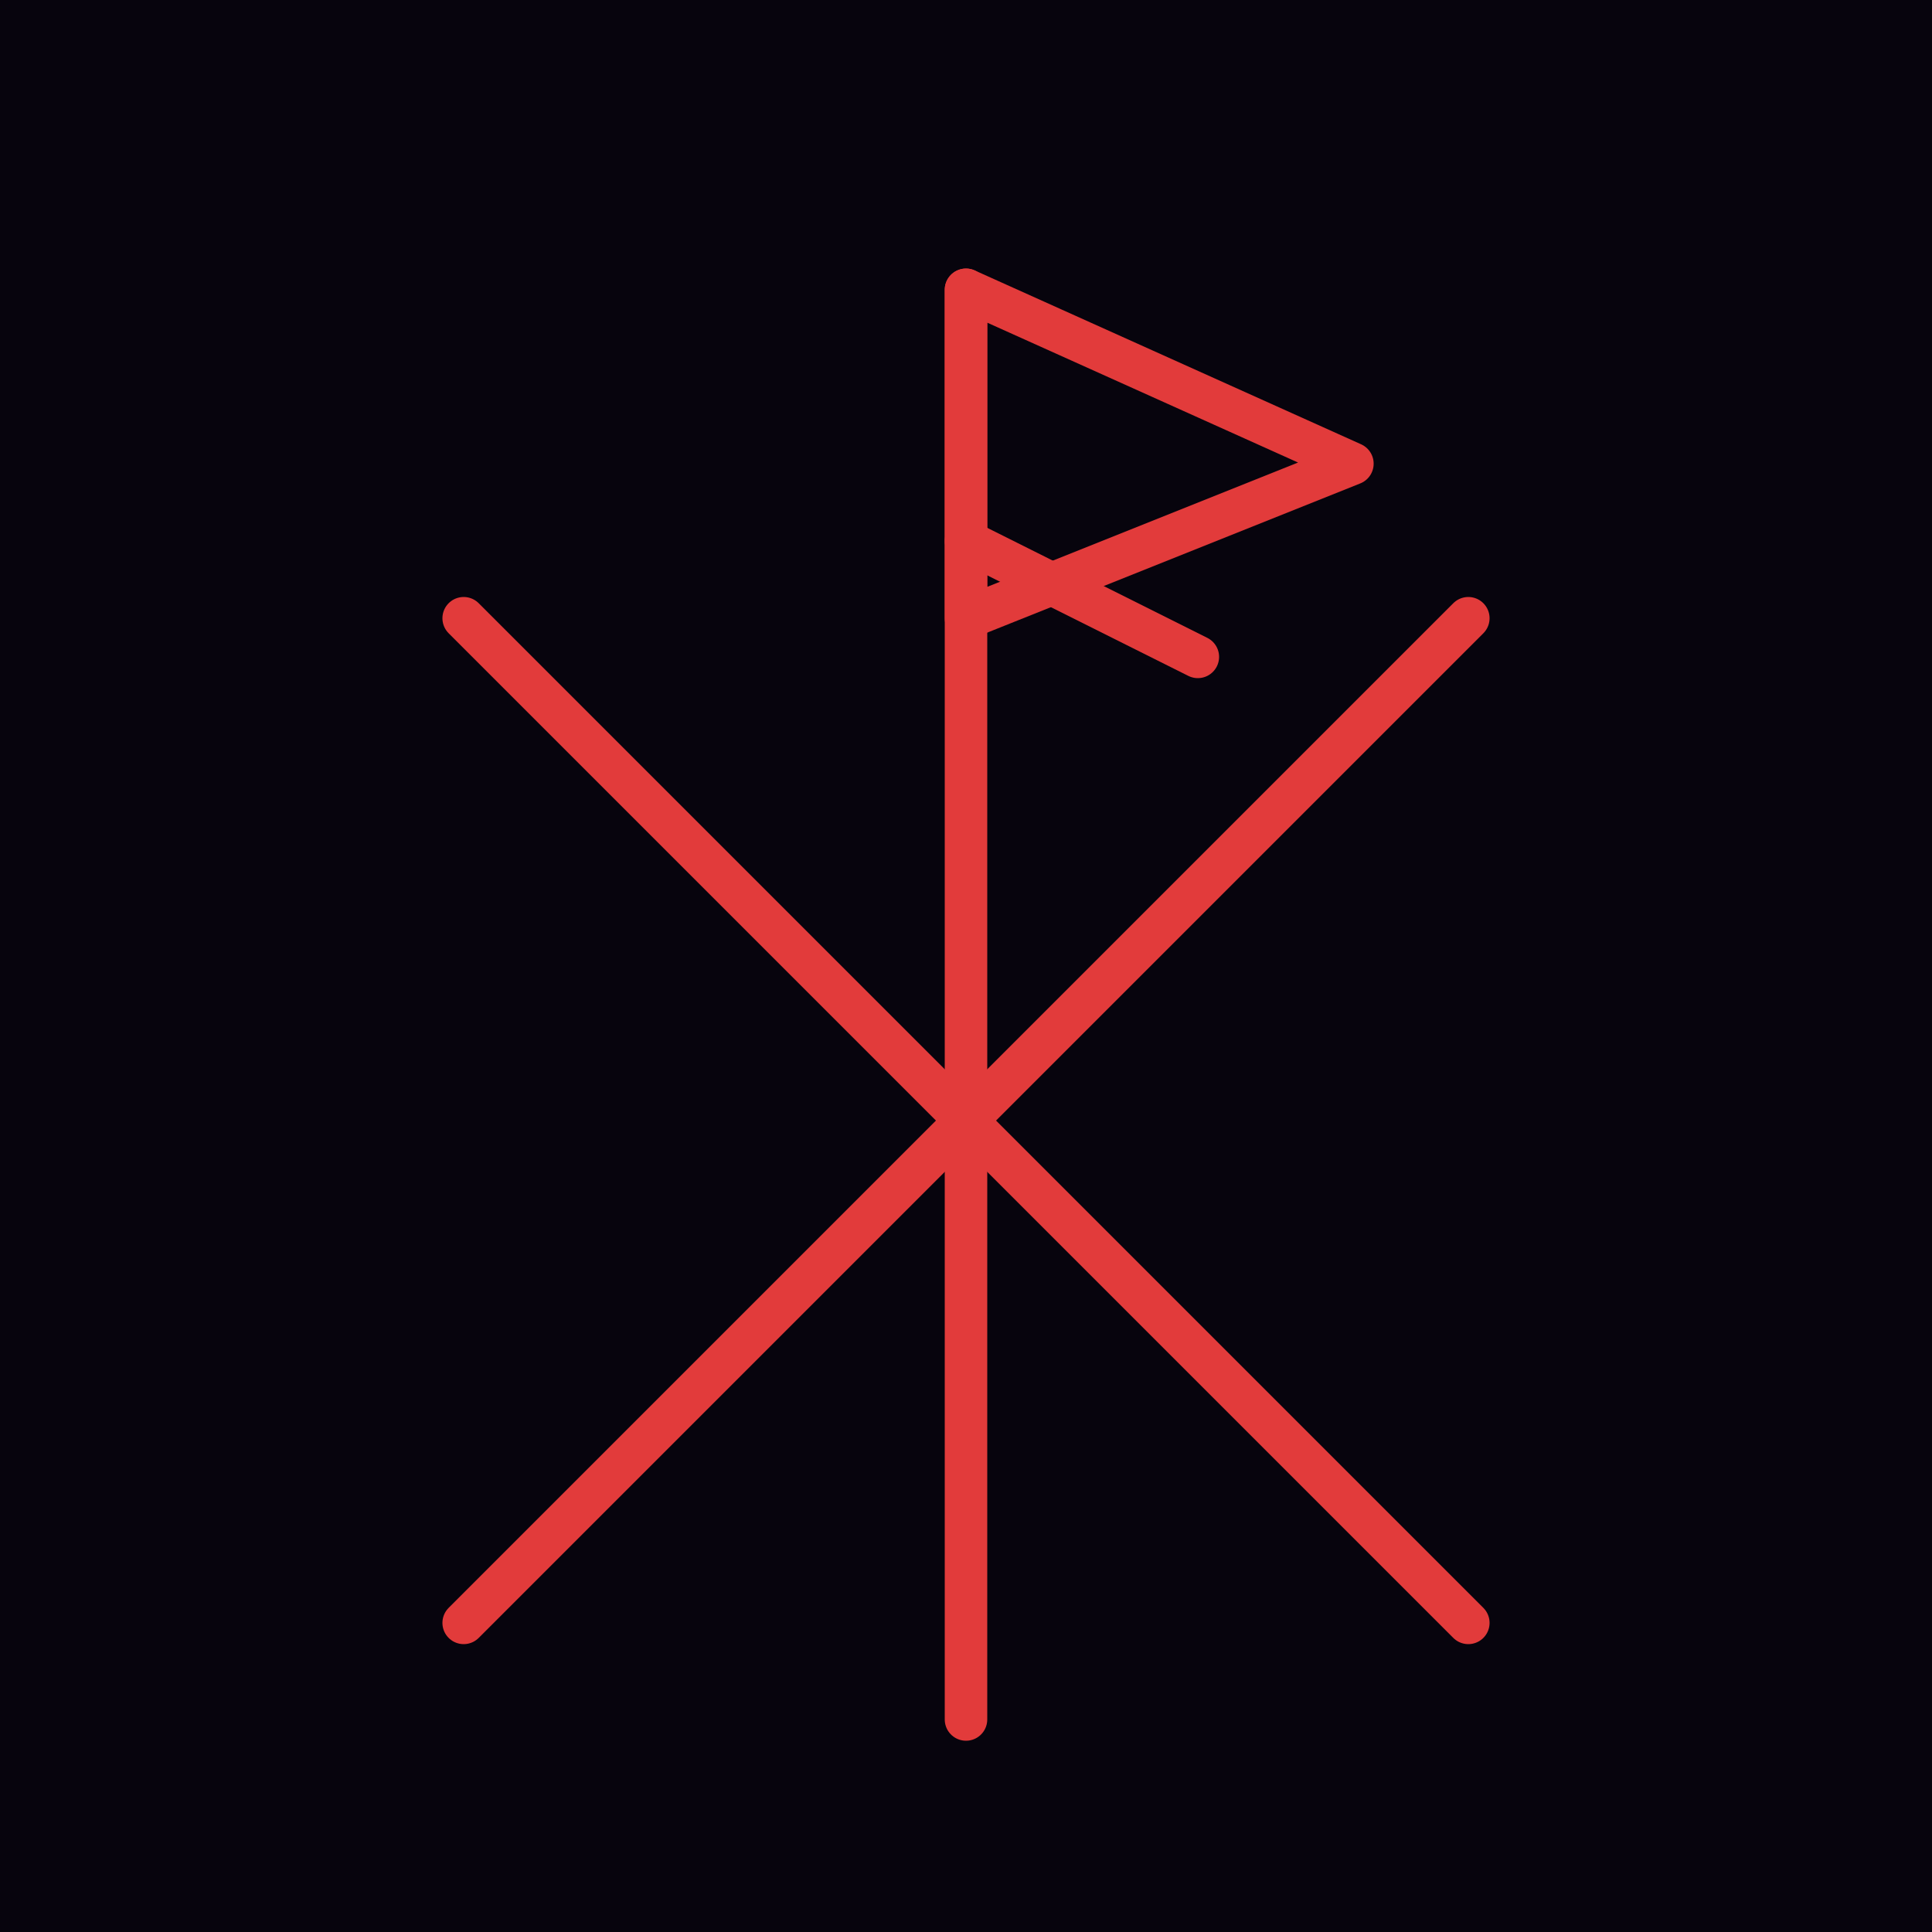
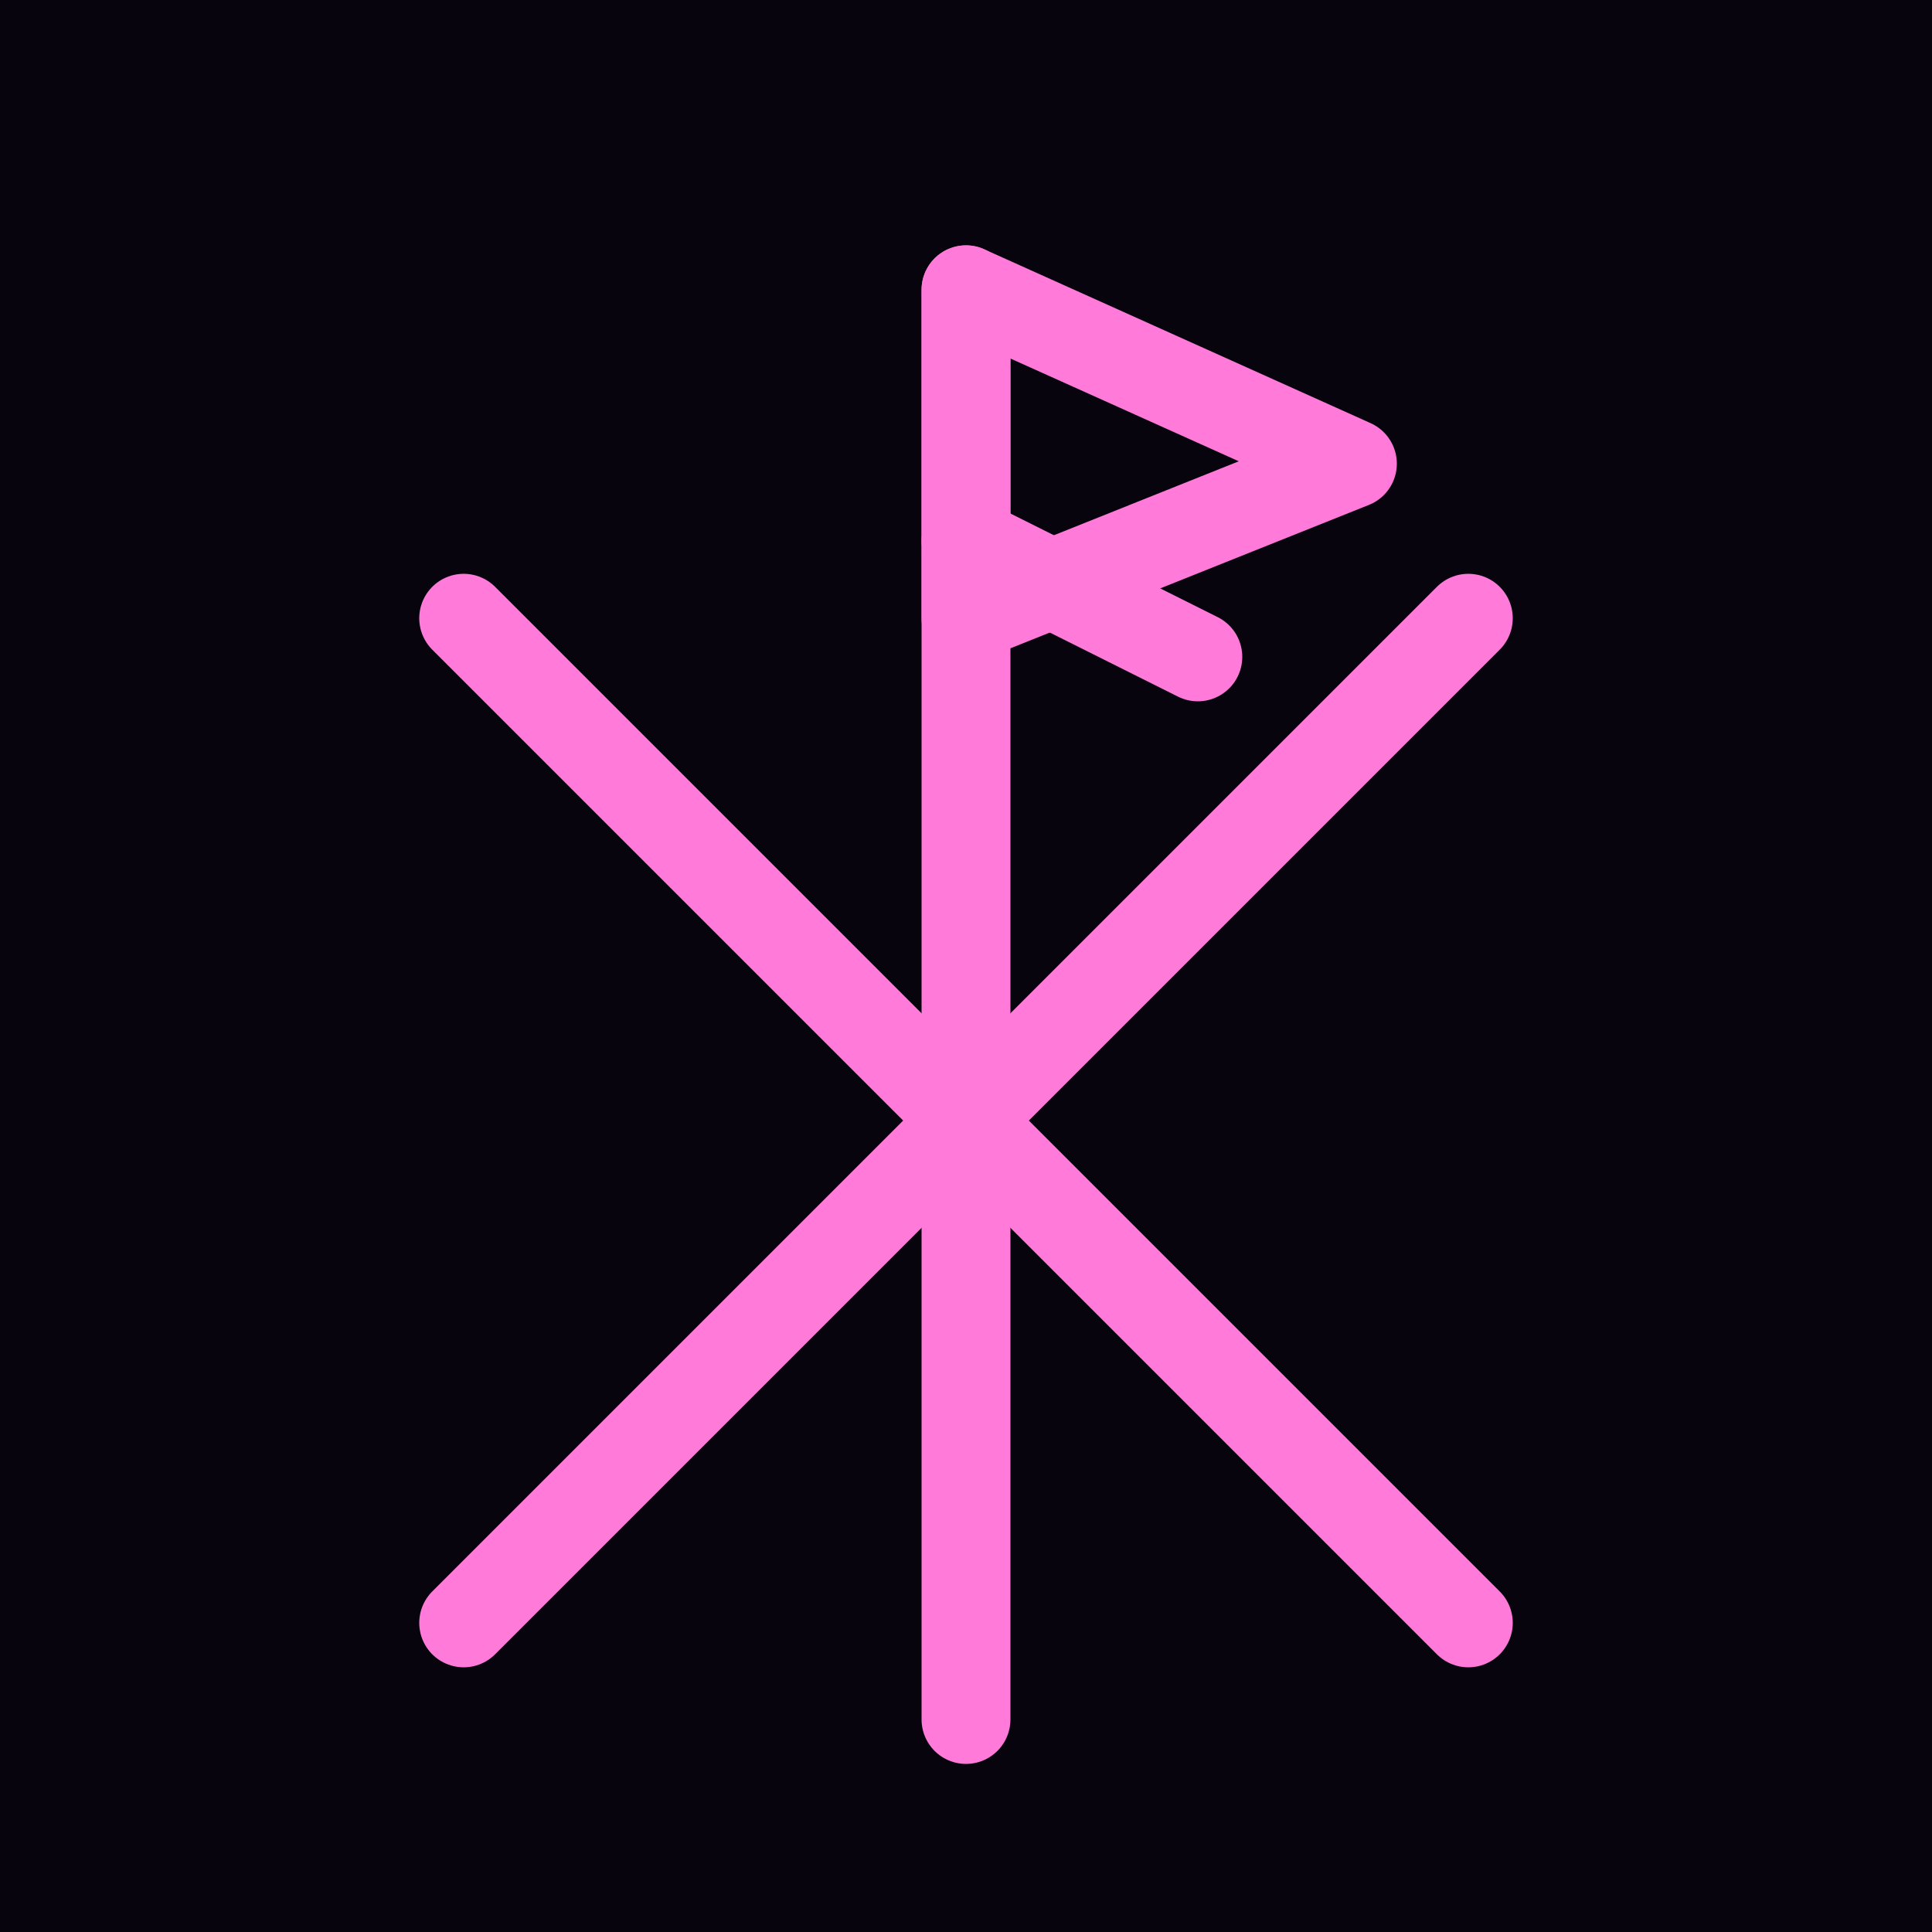
<svg xmlns="http://www.w3.org/2000/svg" viewBox="0 0 200 200">
  <rect width="200" height="200" fill="#07040d" />
-   <g fill="none" stroke="#e23b3b" stroke-width="4.4" stroke-linecap="round" stroke-linejoin="round">
+   <g fill="none" stroke="#ff7ad9" stroke-width="9.2" stroke-linecap="round" stroke-linejoin="round">
    <line x1="48" y1="64" x2="152" y2="168" />
    <line x1="152" y1="64" x2="48" y2="168" />
    <line x1="100" y1="30" x2="100" y2="178" />
    <path d="M100 30 L140 48 L100 64 Z" />
    <line x1="100" y1="56" x2="124" y2="68" />
  </g>
</svg>
